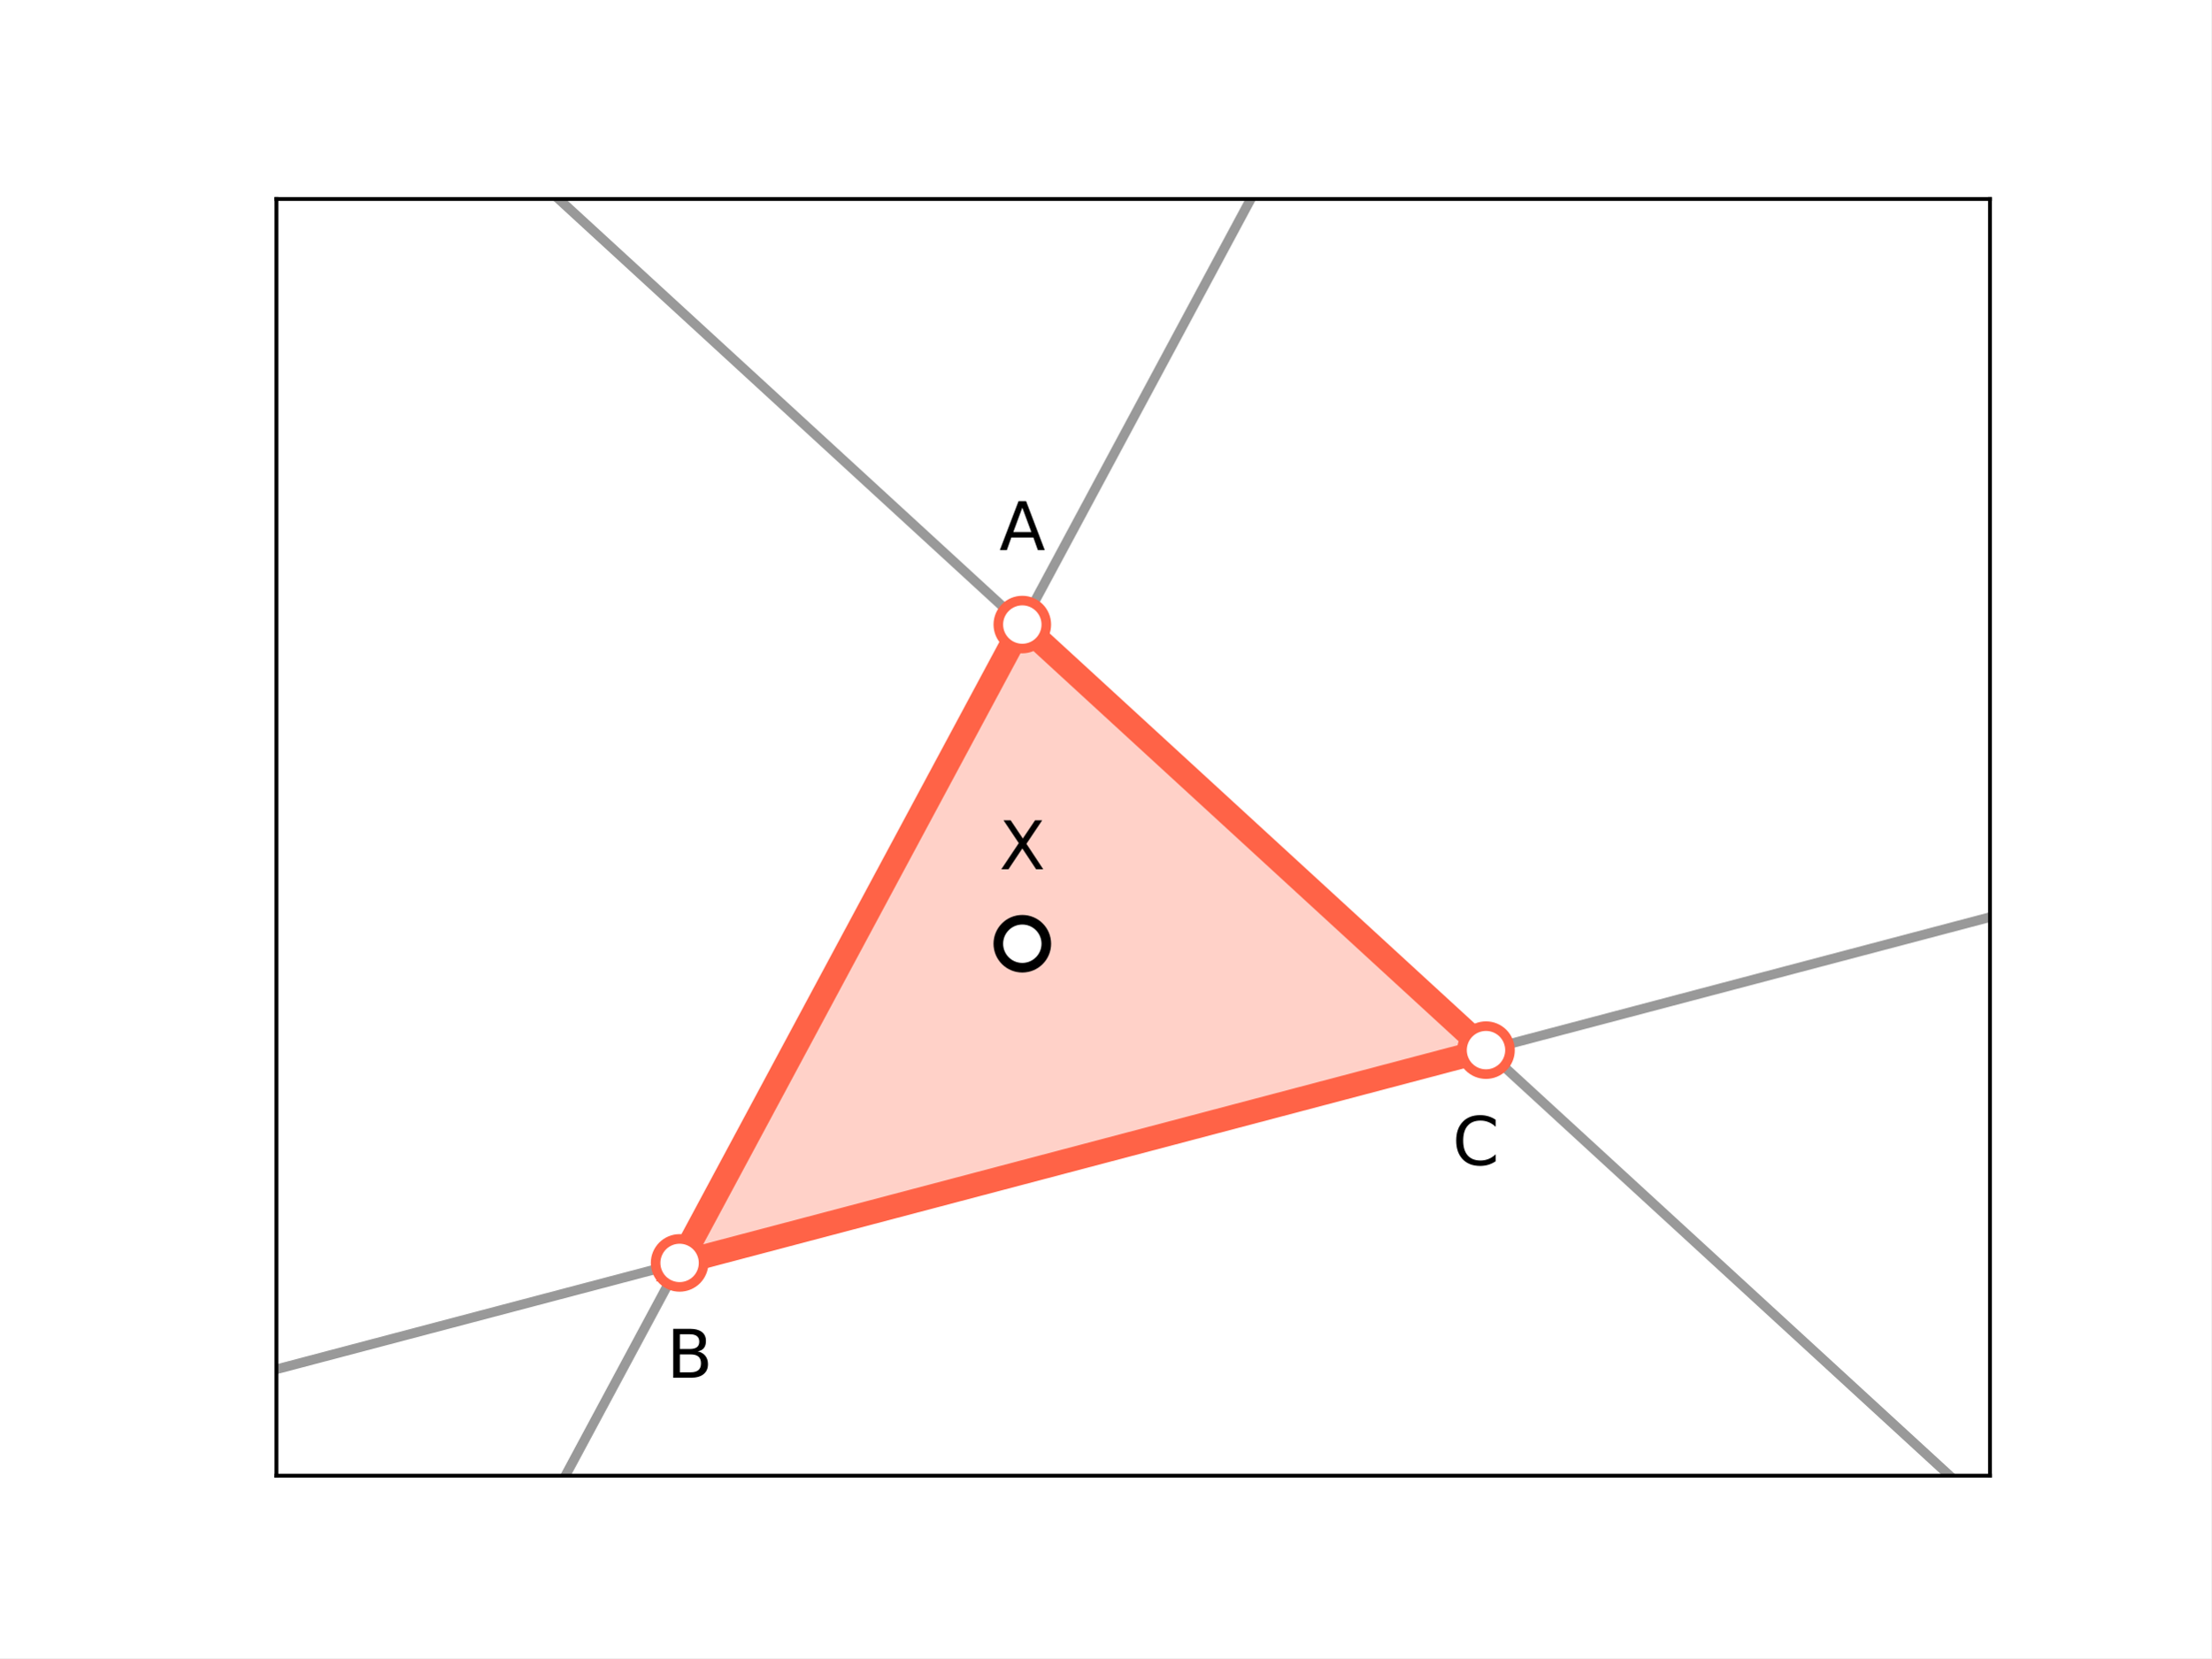
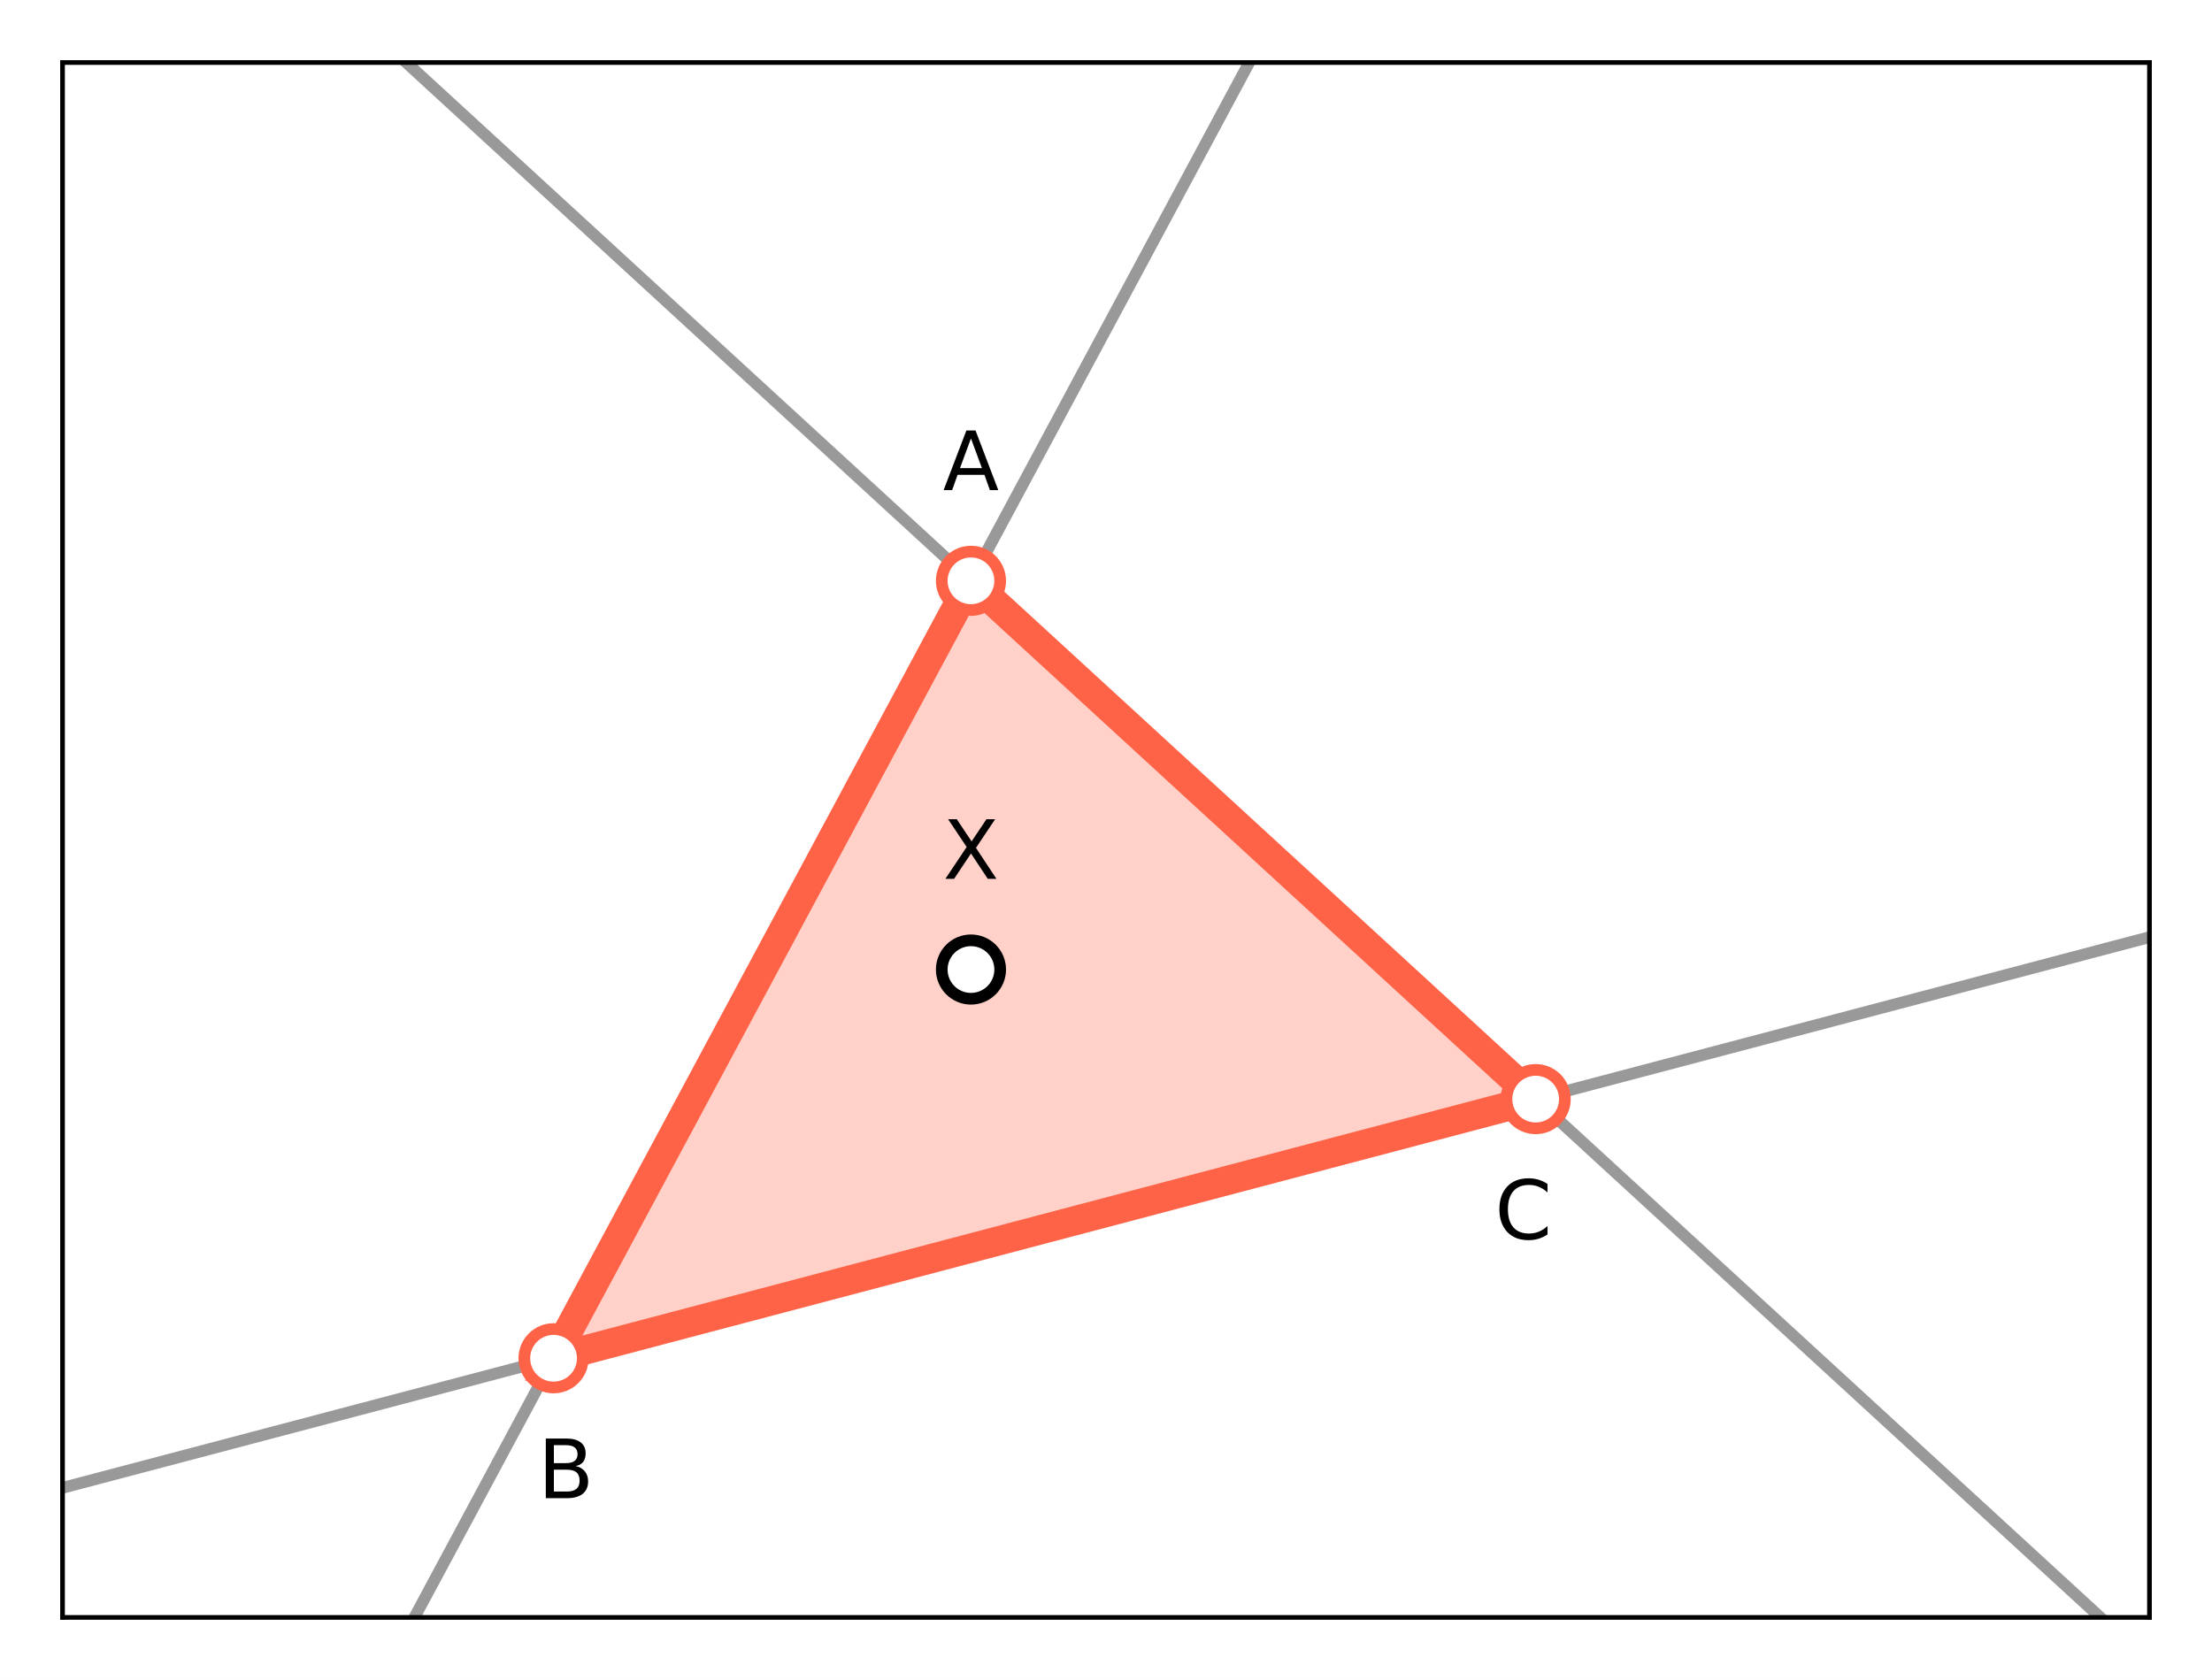
- <svg xmlns="http://www.w3.org/2000/svg" xmlns:xlink="http://www.w3.org/1999/xlink" height="345.6pt" version="1.1" viewBox="0 0 460.8 345.6" width="460.8pt">
+ <svg xmlns="http://www.w3.org/2000/svg" xmlns:xlink="http://www.w3.org/1999/xlink" height="287.512pt" version="1.1" viewBox="0 0 378.52 287.512" width="378.52pt">
  <defs>
    <style type="text/css">
*{stroke-linecap:butt;stroke-linejoin:round;}
  </style>
  </defs>
  <g id="figure_1">
    <g id="patch_1">
-       <path d="M 0 345.6  L 460.8 345.6  L 460.8 0  L 0 0  z " style="fill:#ffffff;" />
+       <path d="M 0 287.512  L 378.52 287.512  L 378.52 0  L 0 0  z " style="fill:#ffffff;" />
    </g>
    <g id="axes_1">
      <g id="patch_2">
-         <path d="M 57.6 307.584  L 414.72 307.584  L 414.72 41.472  L 57.6 41.472  z " style="fill:#ffffff;" />
+         <path d="M 10.7 276.812  L 367.82 276.812  L 367.82 10.7  L 10.7 10.7  z " style="fill:#ffffff;" />
      </g>
      <g id="patch_3">
-         <path clip-path="url(#pb41ecee9fe)" d="M 213.052 130.176  L 141.628 263.232  L 309.685 218.88  z " style="fill:#ff6347;opacity:0.3;stroke:#ff6347;stroke-linejoin:miter;" />
+         <path clip-path="url(#p1a1baad040)" d="M 166.152 99.404  L 94.728 232.46  L 262.785 188.108  z " style="fill:#ff6347;opacity:0.3;stroke:#ff6347;stroke-linejoin:miter;" />
      </g>
      <g id="line2d_1">
-         <path clip-path="url(#pb41ecee9fe)" d="M 283.467 -1  L 96.877 346.6  " style="fill:none;stroke:#000000;stroke-linecap:square;stroke-opacity:0.4;stroke-width:2;" />
+         <path clip-path="url(#p1a1baad040)" d="M 220.049 -1  L 64.64 288.512  " style="fill:none;stroke:#000000;stroke-linecap:square;stroke-opacity:0.4;stroke-width:2;" />
      </g>
      <g id="line2d_2">
-         <path clip-path="url(#pb41ecee9fe)" d="M 70.152 -1  L 448.82 346.6  " style="fill:none;stroke:#000000;stroke-linecap:square;stroke-opacity:0.4;stroke-width:2;" />
+         <path clip-path="url(#p1a1baad040)" d="M 56.774 -1  L 372.163 288.512  " style="fill:none;stroke:#000000;stroke-linecap:square;stroke-opacity:0.4;stroke-width:2;" />
      </g>
      <g id="line2d_3">
-         <path clip-path="url(#pb41ecee9fe)" d="M -1 300.873  L 461.8 178.735  " style="fill:none;stroke:#000000;stroke-linecap:square;stroke-opacity:0.4;stroke-width:2;" />
+         <path clip-path="url(#p1a1baad040)" d="M -1 257.724  L 379.52 157.3  " style="fill:none;stroke:#000000;stroke-linecap:square;stroke-opacity:0.4;stroke-width:2;" />
      </g>
      <g id="matplotlib.axis_1" />
      <g id="matplotlib.axis_2" />
      <g id="line2d_4">
        <defs>
-           <path d="M 0 5  C 1.326 5 2.598 4.473 3.536 3.536  C 4.473 2.598 5 1.326 5 0  C 5 -1.326 4.473 -2.598 3.536 -3.536  C 2.598 -4.473 1.326 -5 0 -5  C -1.326 -5 -2.598 -4.473 -3.536 -3.536  C -4.473 -2.598 -5 -1.326 -5 0  C -5 1.326 -4.473 2.598 -3.536 3.536  C -2.598 4.473 -1.326 5 0 5  z " id="m4f0f934127" style="stroke:#000000;stroke-width:2;" />
+           <path d="M 0 5  C 1.326 5 2.598 4.473 3.536 3.536  C 4.473 2.598 5 1.326 5 0  C 5 -1.326 4.473 -2.598 3.536 -3.536  C 2.598 -4.473 1.326 -5 0 -5  C -1.326 -5 -2.598 -4.473 -3.536 -3.536  C -4.473 -2.598 -5 -1.326 -5 0  C -5 1.326 -4.473 2.598 -3.536 3.536  C -2.598 4.473 -1.326 5 0 5  z " id="m39a3550a3a" style="stroke:#000000;stroke-width:2;" />
        </defs>
-         <g clip-path="url(#pb41ecee9fe)">
-           <use style="fill:#ffffff;stroke:#000000;stroke-width:2;" x="213.052" xlink:href="#m4f0f934127" y="196.704" />
+         <g clip-path="url(#p1a1baad040)">
+           <use style="fill:#ffffff;stroke:#000000;stroke-width:2;" x="166.152" xlink:href="#m39a3550a3a" y="165.932" />
        </g>
      </g>
      <g id="patch_4">
-         <path d="M 57.6 307.584  L 57.6 41.472  " style="fill:none;stroke:#000000;stroke-linecap:square;stroke-linejoin:miter;stroke-width:0.8;" />
+         <path d="M 10.7 276.812  L 10.7 10.7  " style="fill:none;stroke:#000000;stroke-linecap:square;stroke-linejoin:miter;stroke-width:0.8;" />
      </g>
      <g id="patch_5">
-         <path d="M 414.72 307.584  L 414.72 41.472  " style="fill:none;stroke:#000000;stroke-linecap:square;stroke-linejoin:miter;stroke-width:0.8;" />
+         <path d="M 367.82 276.812  L 367.82 10.7  " style="fill:none;stroke:#000000;stroke-linecap:square;stroke-linejoin:miter;stroke-width:0.8;" />
      </g>
      <g id="patch_6">
-         <path d="M 57.6 307.584  L 414.72 307.584  " style="fill:none;stroke:#000000;stroke-linecap:square;stroke-linejoin:miter;stroke-width:0.8;" />
+         <path d="M 10.7 276.812  L 367.82 276.812  " style="fill:none;stroke:#000000;stroke-linecap:square;stroke-linejoin:miter;stroke-width:0.8;" />
      </g>
      <g id="patch_7">
-         <path d="M 57.6 41.472  L 414.72 41.472  " style="fill:none;stroke:#000000;stroke-linecap:square;stroke-linejoin:miter;stroke-width:0.8;" />
+         <path d="M 10.7 10.7  L 367.82 10.7  " style="fill:none;stroke:#000000;stroke-linecap:square;stroke-linejoin:miter;stroke-width:0.8;" />
      </g>
      <g id="text_1">
        <defs>
          <path d="M 34.188 63.188  L 20.797 26.906  L 47.609 26.906  z M 28.609 72.906  L 39.797 72.906  L 67.578 0  L 57.328 0  L 50.688 18.703  L 17.828 18.703  L 11.188 0  L 0.781 0  z " id="DejaVuSans-65" />
        </defs>
-         <g transform="translate(208.2638 114.6528)scale(0.14 -0.14)">
+         <g transform="translate(161.3638 83.8808)scale(0.14 -0.14)">
          <use xlink:href="#DejaVuSans-65" />
        </g>
      </g>
      <g id="text_2">
        <defs>
          <path d="M 19.672 34.812  L 19.672 8.109  L 35.5 8.109  Q 43.453 8.109 47.281 11.406  Q 51.125 14.703 51.125 21.484  Q 51.125 28.328 47.281 31.562  Q 43.453 34.812 35.5 34.812  z M 19.672 64.797  L 19.672 42.828  L 34.281 42.828  Q 41.5 42.828 45.031 45.531  Q 48.578 48.25 48.578 53.812  Q 48.578 59.328 45.031 62.062  Q 41.5 64.797 34.281 64.797  z M 9.812 72.906  L 35.016 72.906  Q 46.297 72.906 52.391 68.219  Q 58.5 63.531 58.5 54.891  Q 58.5 48.188 55.375 44.234  Q 52.25 40.281 46.188 39.312  Q 53.469 37.75 57.5 32.781  Q 61.531 27.828 61.531 20.406  Q 61.531 10.641 54.891 5.312  Q 48.25 0 35.984 0  L 9.812 0  z " id="DejaVuSans-66" />
        </defs>
-         <g transform="translate(138.9263 287.1754)scale(0.14 -0.14)">
+         <g transform="translate(92.02629 256.4034)scale(0.14 -0.14)">
          <use xlink:href="#DejaVuSans-66" />
        </g>
      </g>
      <g id="text_3">
        <defs>
          <path d="M 6.297 72.906  L 16.891 72.906  L 35.016 45.797  L 53.219 72.906  L 63.812 72.906  L 40.375 37.891  L 65.375 0  L 54.781 0  L 34.281 31  L 13.625 0  L 2.984 0  L 29 38.922  z " id="DejaVuSans-88" />
        </defs>
-         <g transform="translate(208.2572 181.1808)scale(0.14 -0.14)">
+         <g transform="translate(161.3572 150.4088)scale(0.14 -0.14)">
          <use xlink:href="#DejaVuSans-88" />
        </g>
      </g>
      <g id="text_4">
        <defs>
          <path d="M 64.406 67.281  L 64.406 56.891  Q 59.422 61.531 53.781 63.812  Q 48.141 66.109 41.797 66.109  Q 29.297 66.109 22.656 58.469  Q 16.016 50.828 16.016 36.375  Q 16.016 21.969 22.656 14.328  Q 29.297 6.688 41.797 6.688  Q 48.141 6.688 53.781 8.984  Q 59.422 11.281 64.406 15.922  L 64.406 5.609  Q 59.234 2.094 53.438 0.328  Q 47.656 -1.422 41.219 -1.422  Q 24.656 -1.422 15.125 8.703  Q 5.609 18.844 5.609 36.375  Q 5.609 53.953 15.125 64.078  Q 24.656 74.219 41.219 74.219  Q 47.75 74.219 53.531 72.484  Q 59.328 70.75 64.406 67.281  z " id="DejaVuSans-67" />
        </defs>
-         <g transform="translate(302.696 242.8234)scale(0.14 -0.14)">
+         <g transform="translate(255.796 212.0514)scale(0.14 -0.14)">
          <use xlink:href="#DejaVuSans-67" />
        </g>
      </g>
      <g id="patch_8">
-         <path clip-path="url(#pb41ecee9fe)" d="M 213.052 130.176  L 141.628 263.232  L 309.685 218.88  z " style="fill:none;stroke:#ff6347;stroke-linejoin:miter;stroke-width:5;" />
+         <path clip-path="url(#p1a1baad040)" d="M 166.152 99.404  L 94.728 232.46  L 262.785 188.108  z " style="fill:none;stroke:#ff6347;stroke-linejoin:miter;stroke-width:5;" />
      </g>
      <g id="line2d_5">
        <defs>
-           <path d="M 0 5  C 1.326 5 2.598 4.473 3.536 3.536  C 4.473 2.598 5 1.326 5 0  C 5 -1.326 4.473 -2.598 3.536 -3.536  C 2.598 -4.473 1.326 -5 0 -5  C -1.326 -5 -2.598 -4.473 -3.536 -3.536  C -4.473 -2.598 -5 -1.326 -5 0  C -5 1.326 -4.473 2.598 -3.536 3.536  C -2.598 4.473 -1.326 5 0 5  z " id="mc08169871b" style="stroke:#ff6347;stroke-width:2;" />
+           <path d="M 0 5  C 1.326 5 2.598 4.473 3.536 3.536  C 4.473 2.598 5 1.326 5 0  C 5 -1.326 4.473 -2.598 3.536 -3.536  C 2.598 -4.473 1.326 -5 0 -5  C -1.326 -5 -2.598 -4.473 -3.536 -3.536  C -4.473 -2.598 -5 -1.326 -5 0  C -5 1.326 -4.473 2.598 -3.536 3.536  C -2.598 4.473 -1.326 5 0 5  z " id="mf736e2152b" style="stroke:#ff6347;stroke-width:2;" />
        </defs>
-         <g clip-path="url(#pb41ecee9fe)">
-           <use style="fill:#ffffff;stroke:#ff6347;stroke-width:2;" x="213.052" xlink:href="#mc08169871b" y="130.176" />
-           <use style="fill:#ffffff;stroke:#ff6347;stroke-width:2;" x="141.628" xlink:href="#mc08169871b" y="263.232" />
-           <use style="fill:#ffffff;stroke:#ff6347;stroke-width:2;" x="309.685" xlink:href="#mc08169871b" y="218.88" />
+         <g clip-path="url(#p1a1baad040)">
+           <use style="fill:#ffffff;stroke:#ff6347;stroke-width:2;" x="166.152" xlink:href="#mf736e2152b" y="99.404" />
+           <use style="fill:#ffffff;stroke:#ff6347;stroke-width:2;" x="94.728" xlink:href="#mf736e2152b" y="232.46" />
+           <use style="fill:#ffffff;stroke:#ff6347;stroke-width:2;" x="262.785" xlink:href="#mf736e2152b" y="188.108" />
        </g>
      </g>
    </g>
  </g>
  <defs>
-     <clipPath id="pb41ecee9fe">
-       <rect height="266.112" width="357.12" x="57.6" y="41.472" />
+     <clipPath id="p1a1baad040">
+       <rect height="266.112" width="357.12" x="10.7" y="10.7" />
    </clipPath>
  </defs>
</svg>
